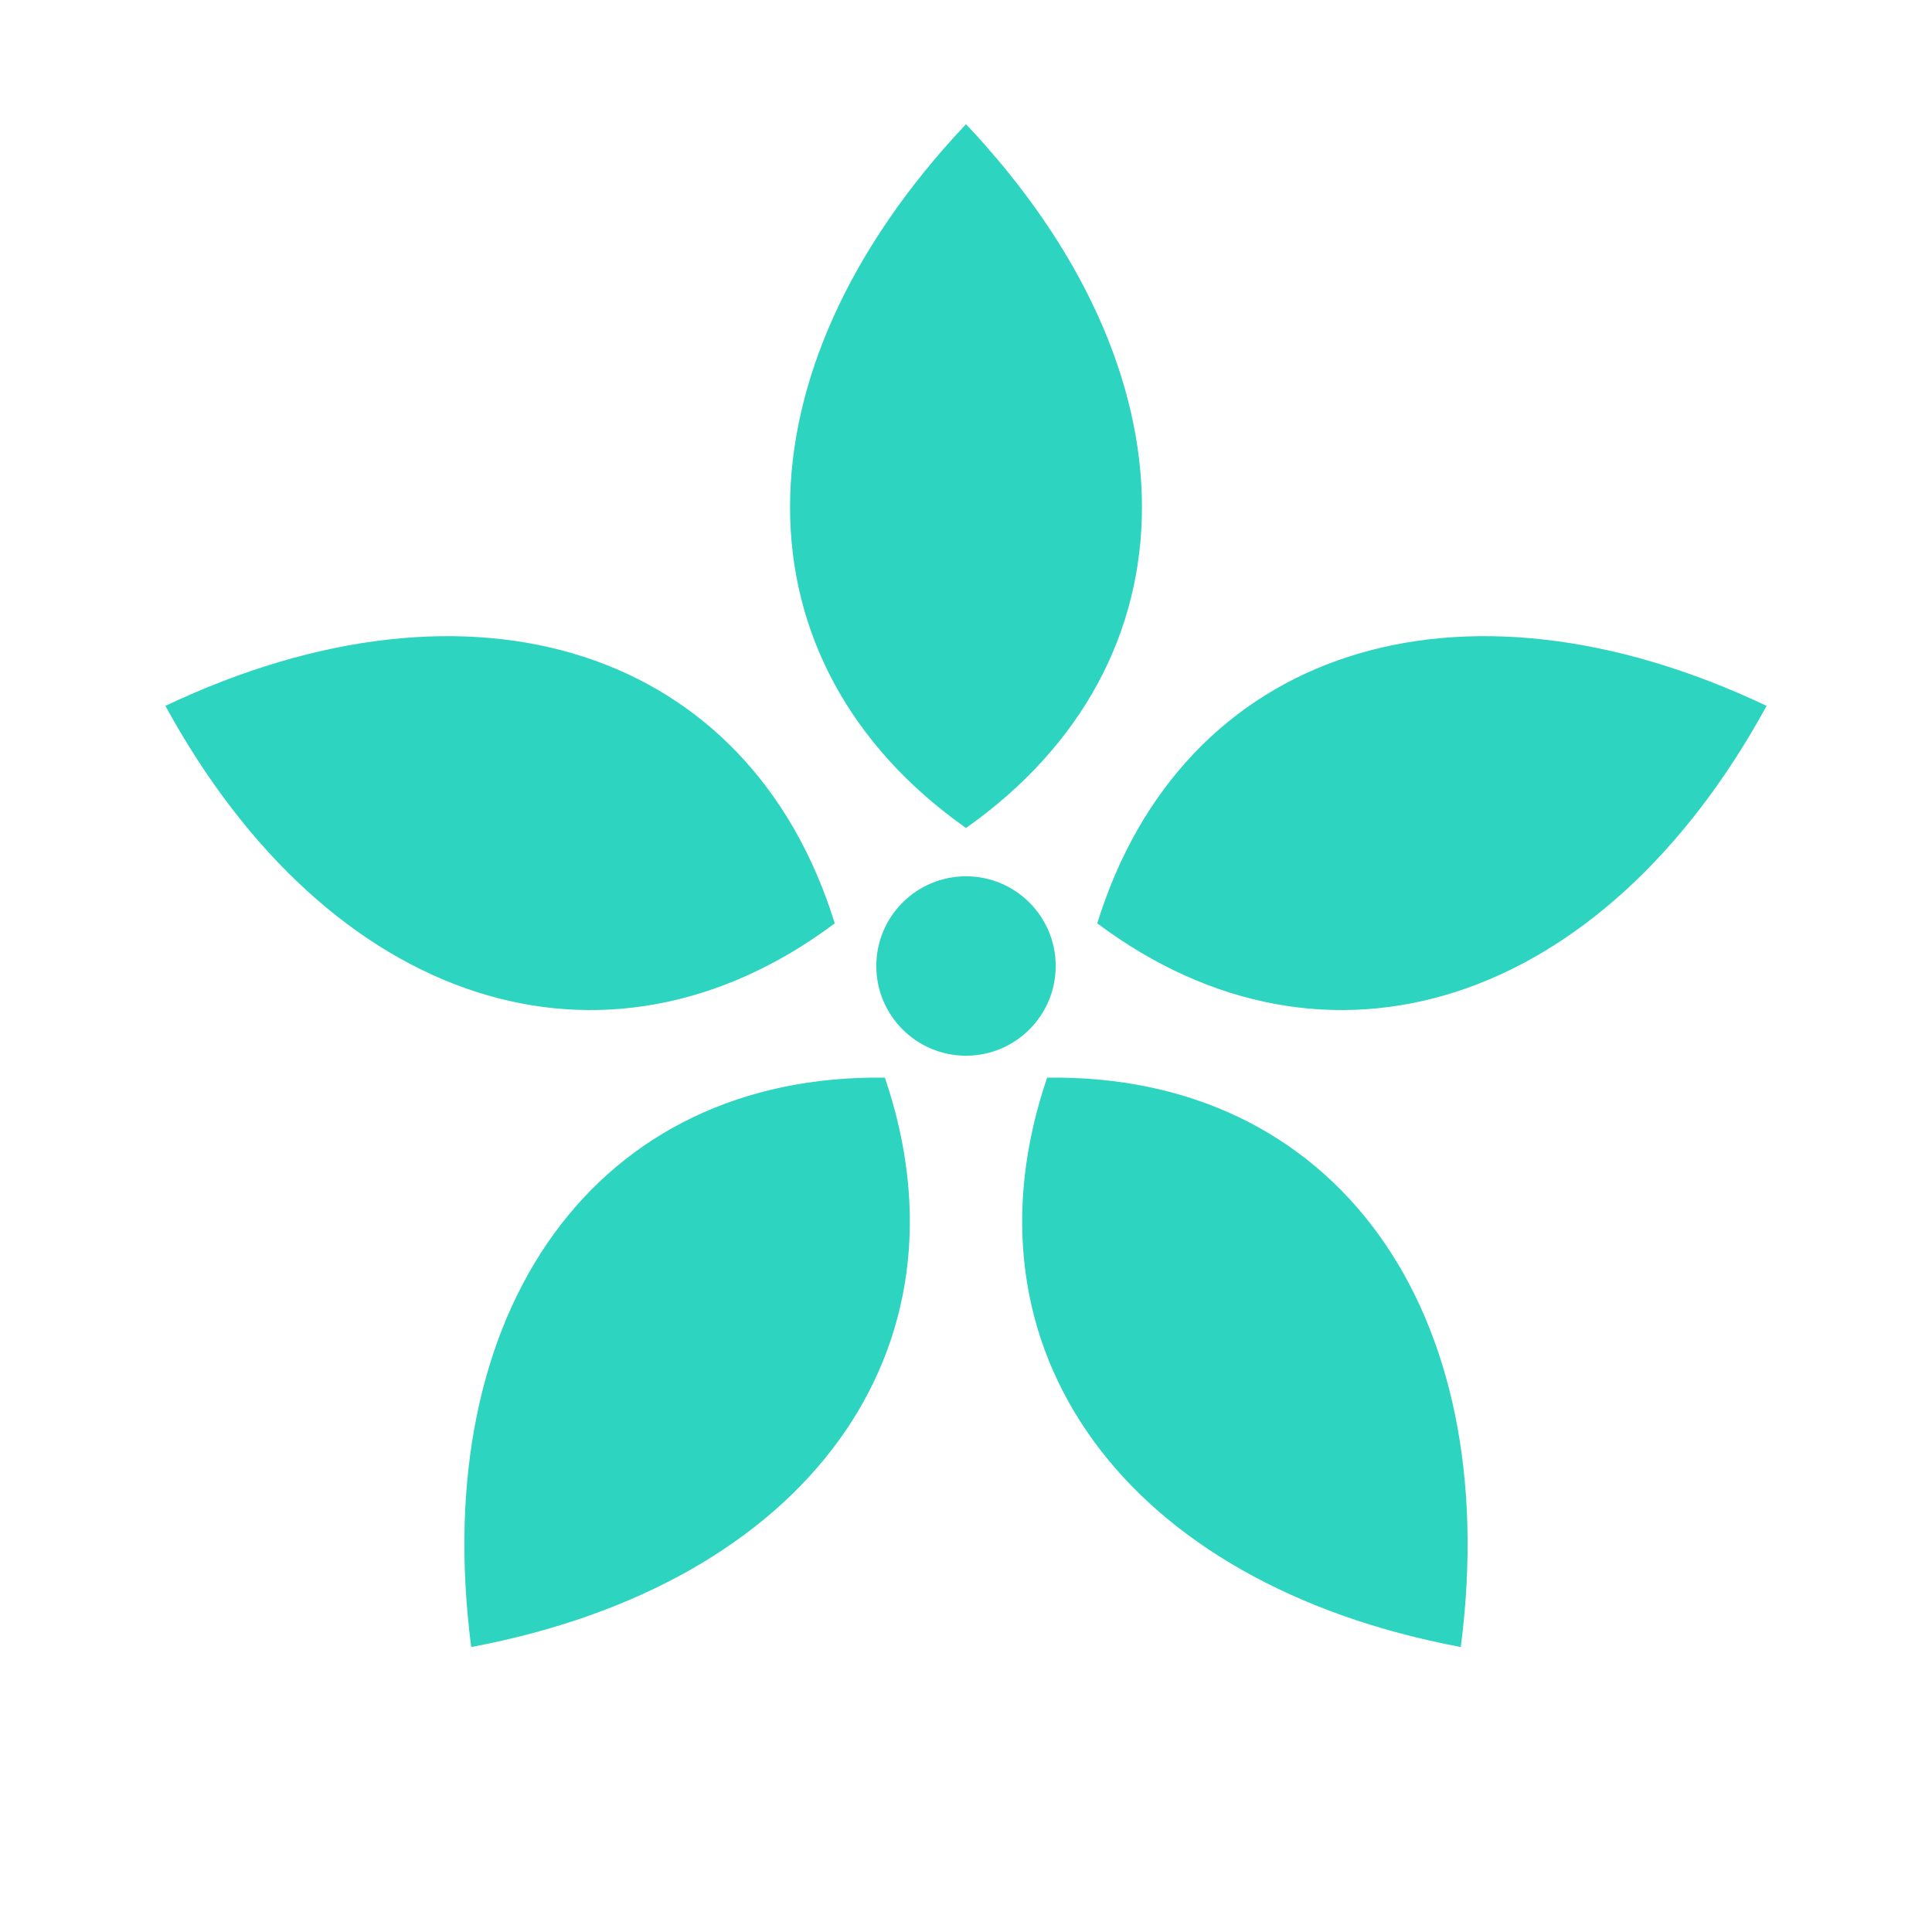
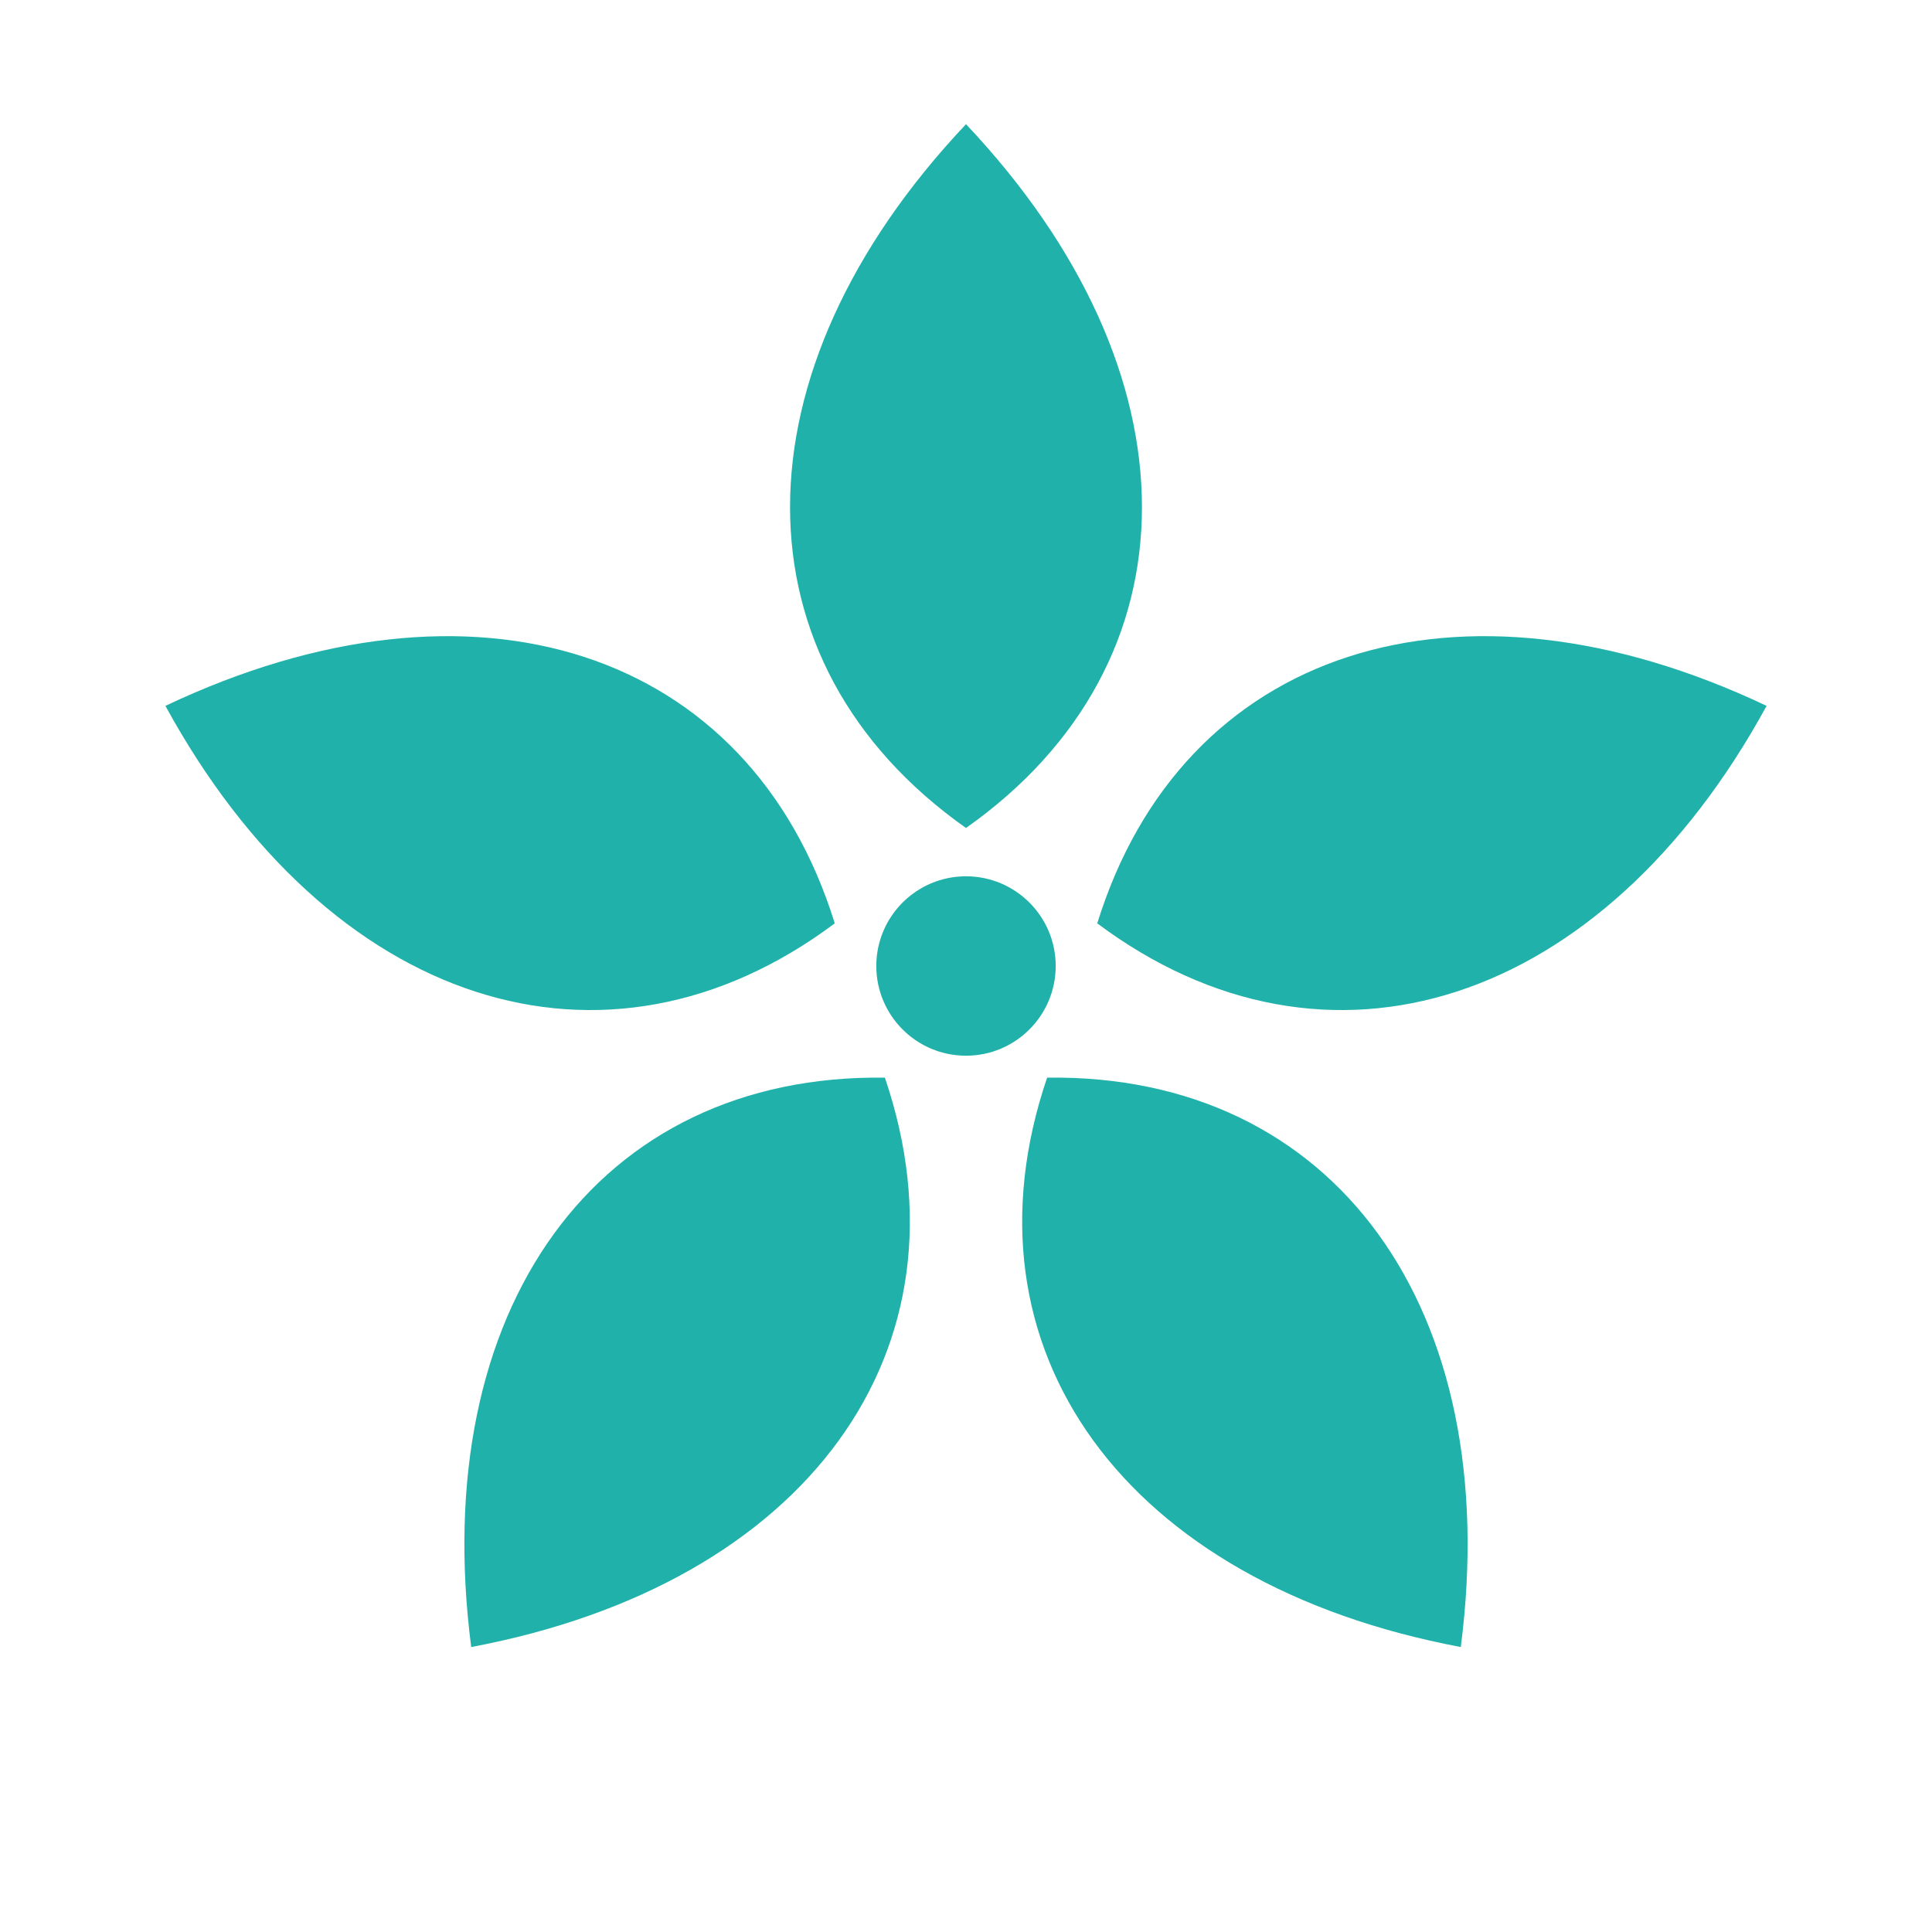
<svg xmlns="http://www.w3.org/2000/svg" viewBox="0 0 28 28" width="28" height="28">
  <defs>
    <path id="petal" d="M14,12 C10.6,9.6 10.6,5.4 14,1.8 C17.4,5.4 17.4,9.6 14,12 Z" />
  </defs>
-   <g fill="#2dd4bf">
+   <g fill="lightseagreen">
    <use href="#petal" />
    <use href="#petal" transform="rotate(72 14 14)" />
    <use href="#petal" transform="rotate(144 14 14)" />
    <use href="#petal" transform="rotate(216 14 14)" />
    <use href="#petal" transform="rotate(288 14 14)" />
    <circle cx="14" cy="14" r="1.3" />
  </g>
</svg>
